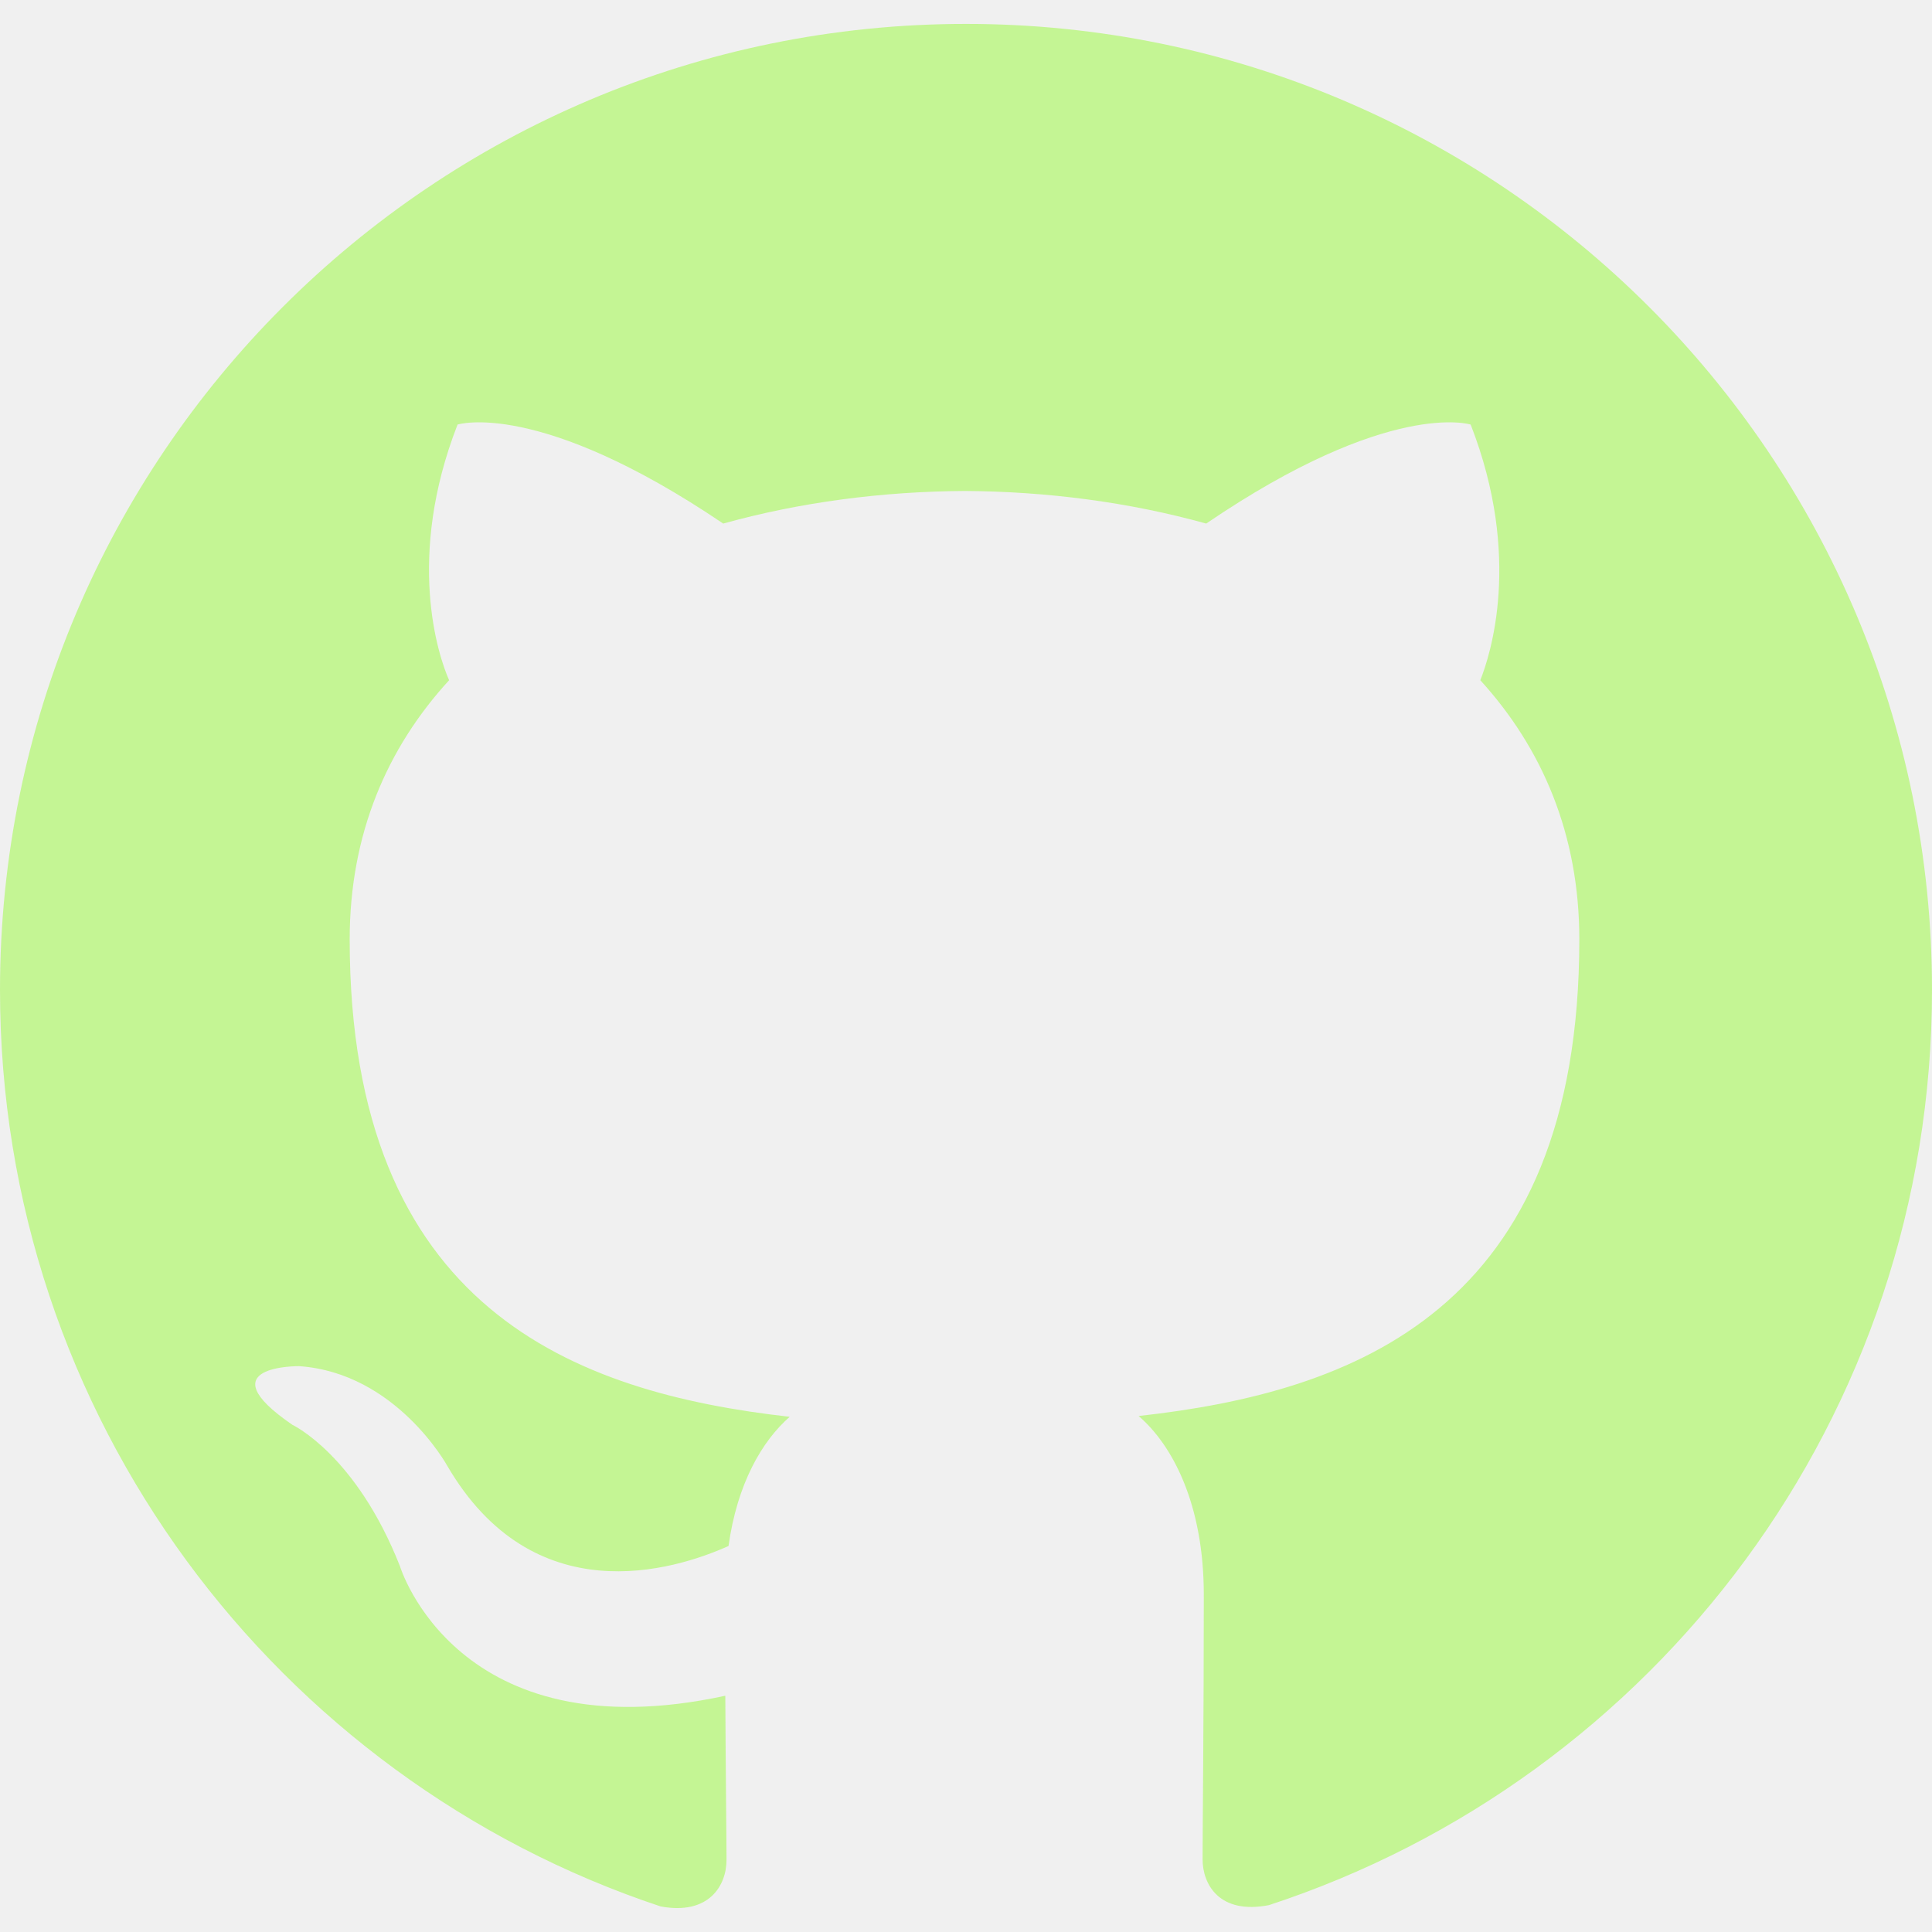
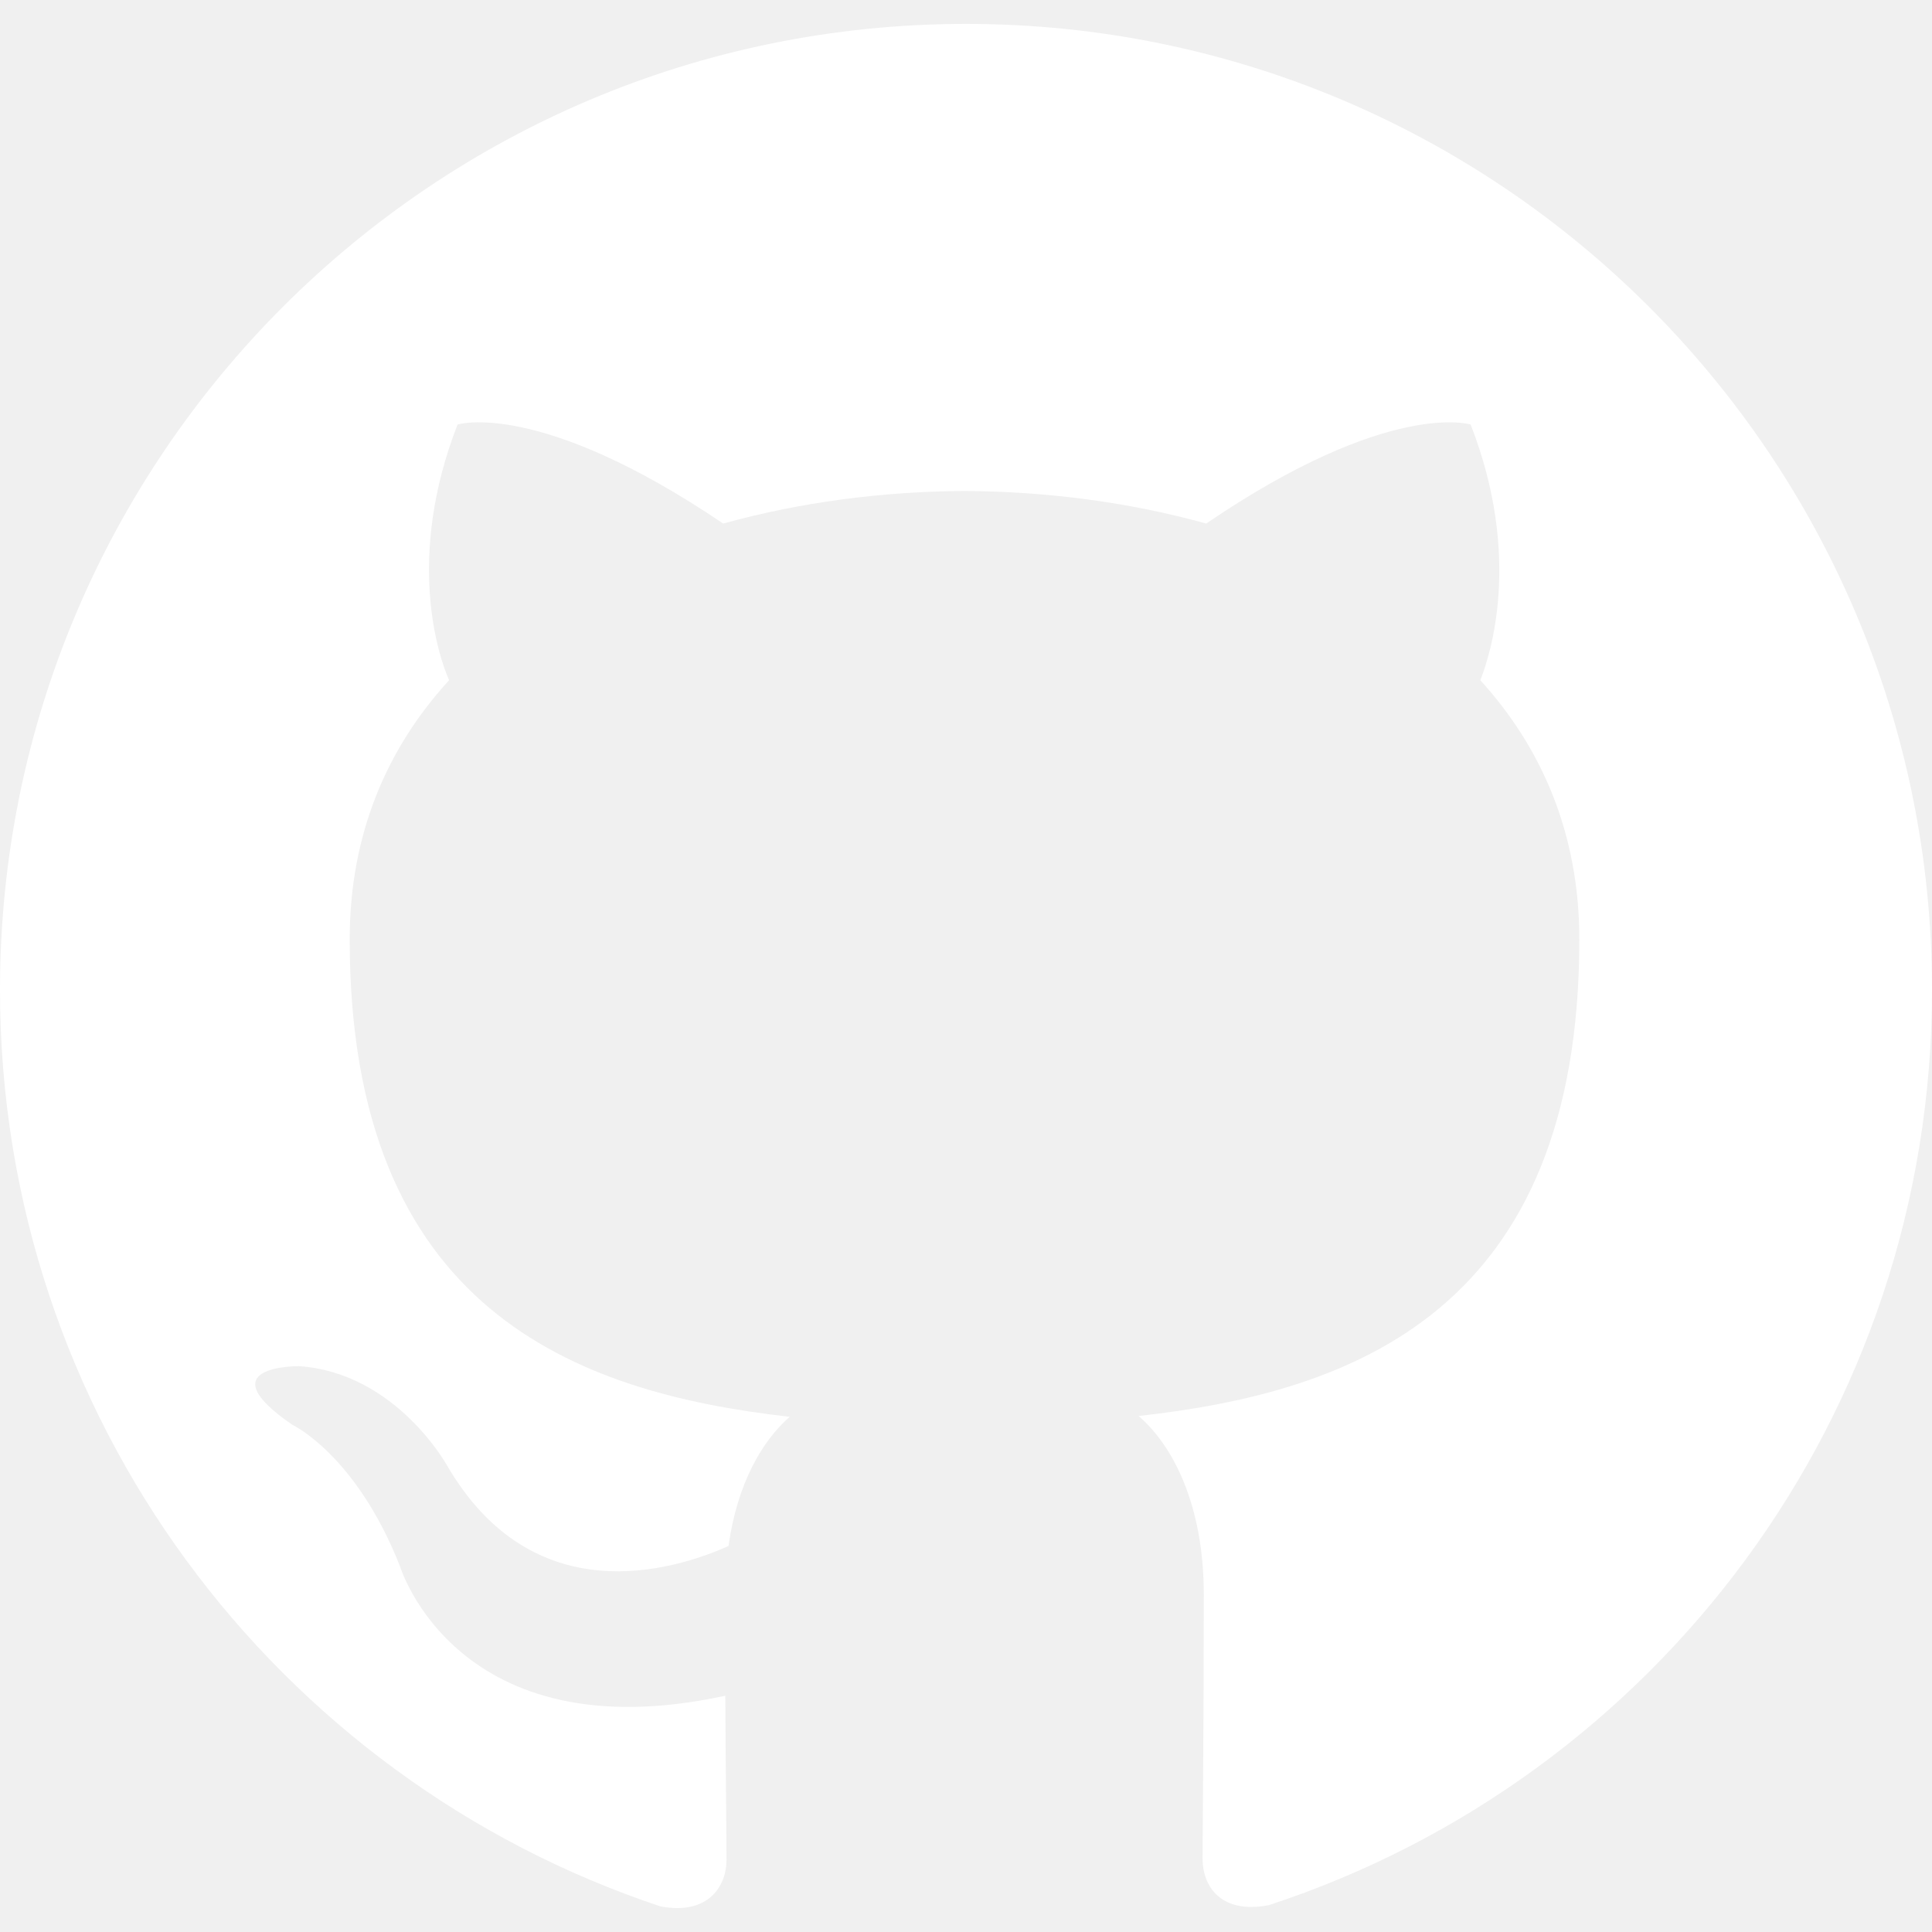
<svg xmlns="http://www.w3.org/2000/svg" role="img" viewBox="0 0 24 24">
-   <path d="M12 .297c-6.63 0-12 5.373-12 12 0 5.303 3.438 9.8 8.205 11.385.6.113.82-.258.82-.577 0-.285-.01-1.04-.015-2.04-3.338.724-4.042-1.61-4.042-1.61C4.422 18.07 3.633 17.7 3.633 17.7c-1.087-.744.084-.729.084-.729 1.205.084 1.838 1.236 1.838 1.236 1.07 1.835 2.809 1.305 3.495.998.108-.776.417-1.305.76-1.605-2.665-.3-5.466-1.332-5.466-5.93 0-1.31.465-2.38 1.235-3.22-.135-.303-.54-1.523.105-3.176 0 0 1.005-.322 3.3 1.23.96-.267 1.98-.399 3-.405 1.02.006 2.04.138 3 .405 2.28-1.552 3.285-1.23 3.285-1.23.645 1.653.24 2.873.12 3.176.765.84 1.23 1.91 1.23 3.22 0 4.61-2.805 5.625-5.475 5.92.42.36.81 1.096.81 2.22 0 1.606-.015 2.896-.015 3.286 0 .315.21.69.825.57C20.565 22.092 24 17.592 24 12.297c0-6.627-5.373-12-12-12" fill="#c4f594" />
+   <path d="M12 .297c-6.63 0-12 5.373-12 12 0 5.303 3.438 9.8 8.205 11.385.6.113.82-.258.82-.577 0-.285-.01-1.04-.015-2.04-3.338.724-4.042-1.61-4.042-1.61C4.422 18.07 3.633 17.7 3.633 17.7c-1.087-.744.084-.729.084-.729 1.205.084 1.838 1.236 1.838 1.236 1.07 1.835 2.809 1.305 3.495.998.108-.776.417-1.305.76-1.605-2.665-.3-5.466-1.332-5.466-5.93 0-1.31.465-2.38 1.235-3.22-.135-.303-.54-1.523.105-3.176 0 0 1.005-.322 3.3 1.23.96-.267 1.98-.399 3-.405 1.02.006 2.04.138 3 .405 2.28-1.552 3.285-1.23 3.285-1.23.645 1.653.24 2.873.12 3.176.765.84 1.23 1.91 1.23 3.22 0 4.61-2.805 5.625-5.475 5.92.42.36.81 1.096.81 2.22 0 1.606-.015 2.896-.015 3.286 0 .315.21.69.825.57C20.565 22.092 24 17.592 24 12.297c0-6.627-5.373-12-12-12" fill="#ffffff" />
</svg>
